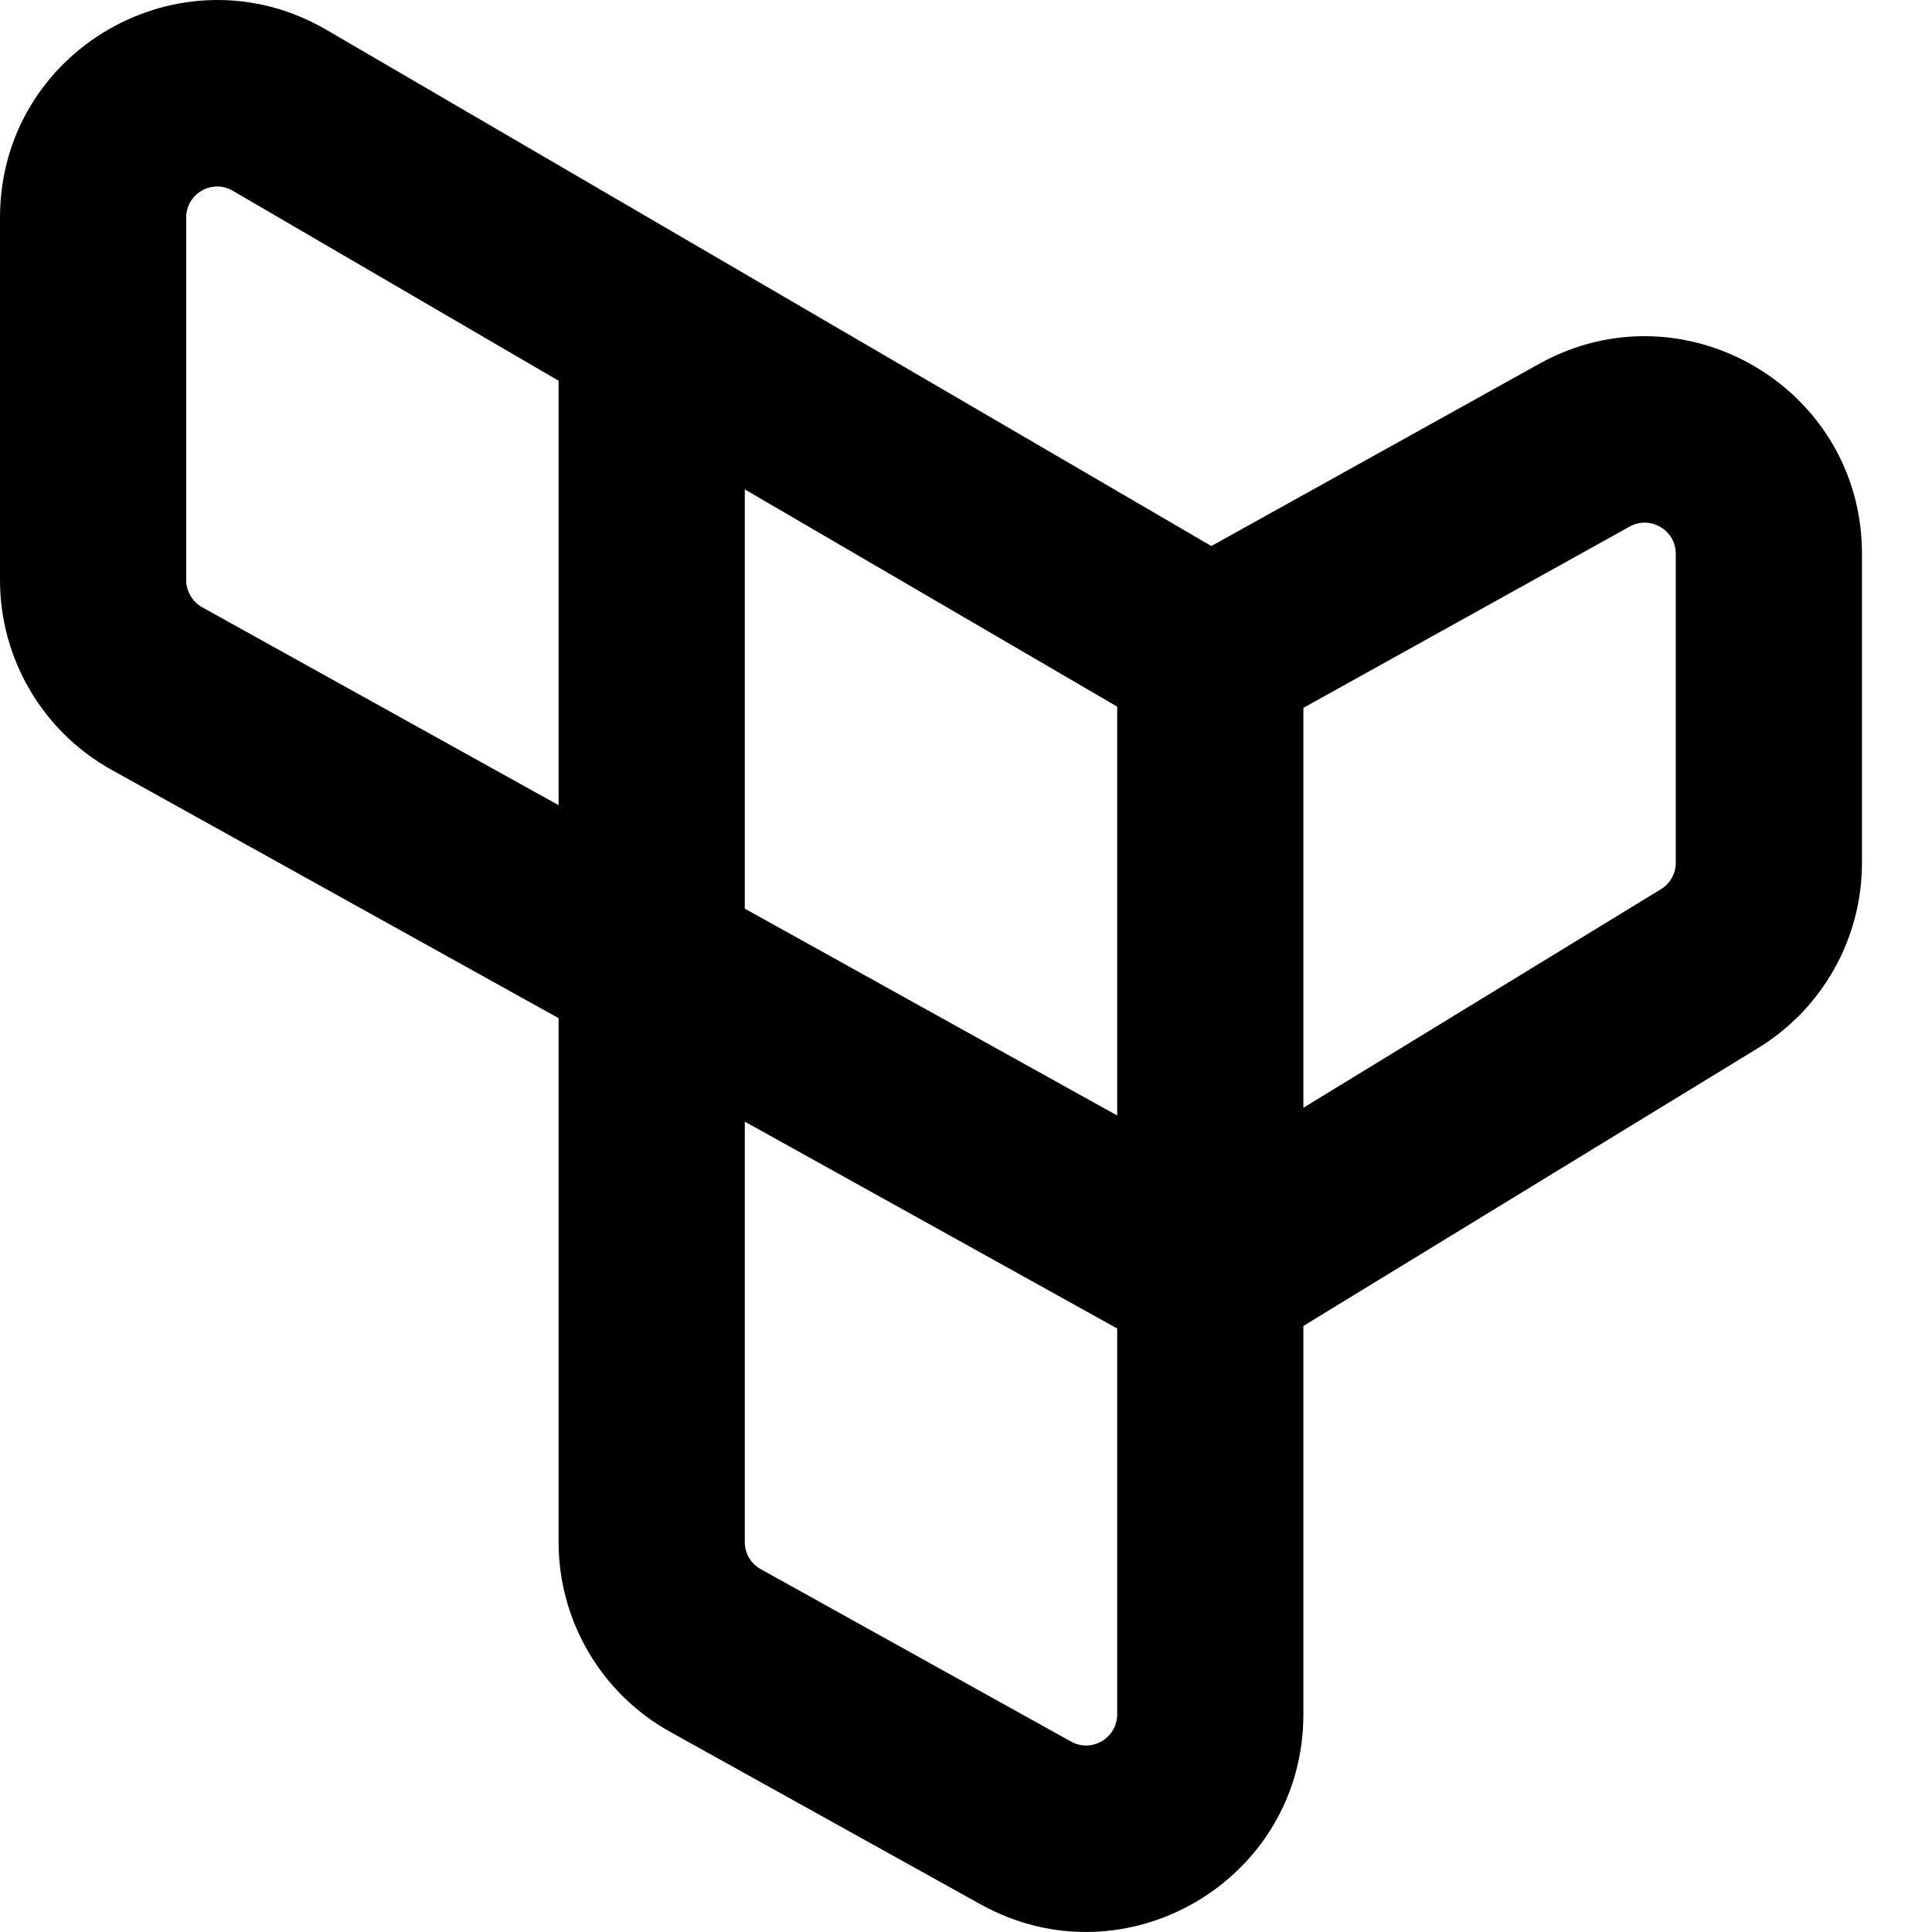
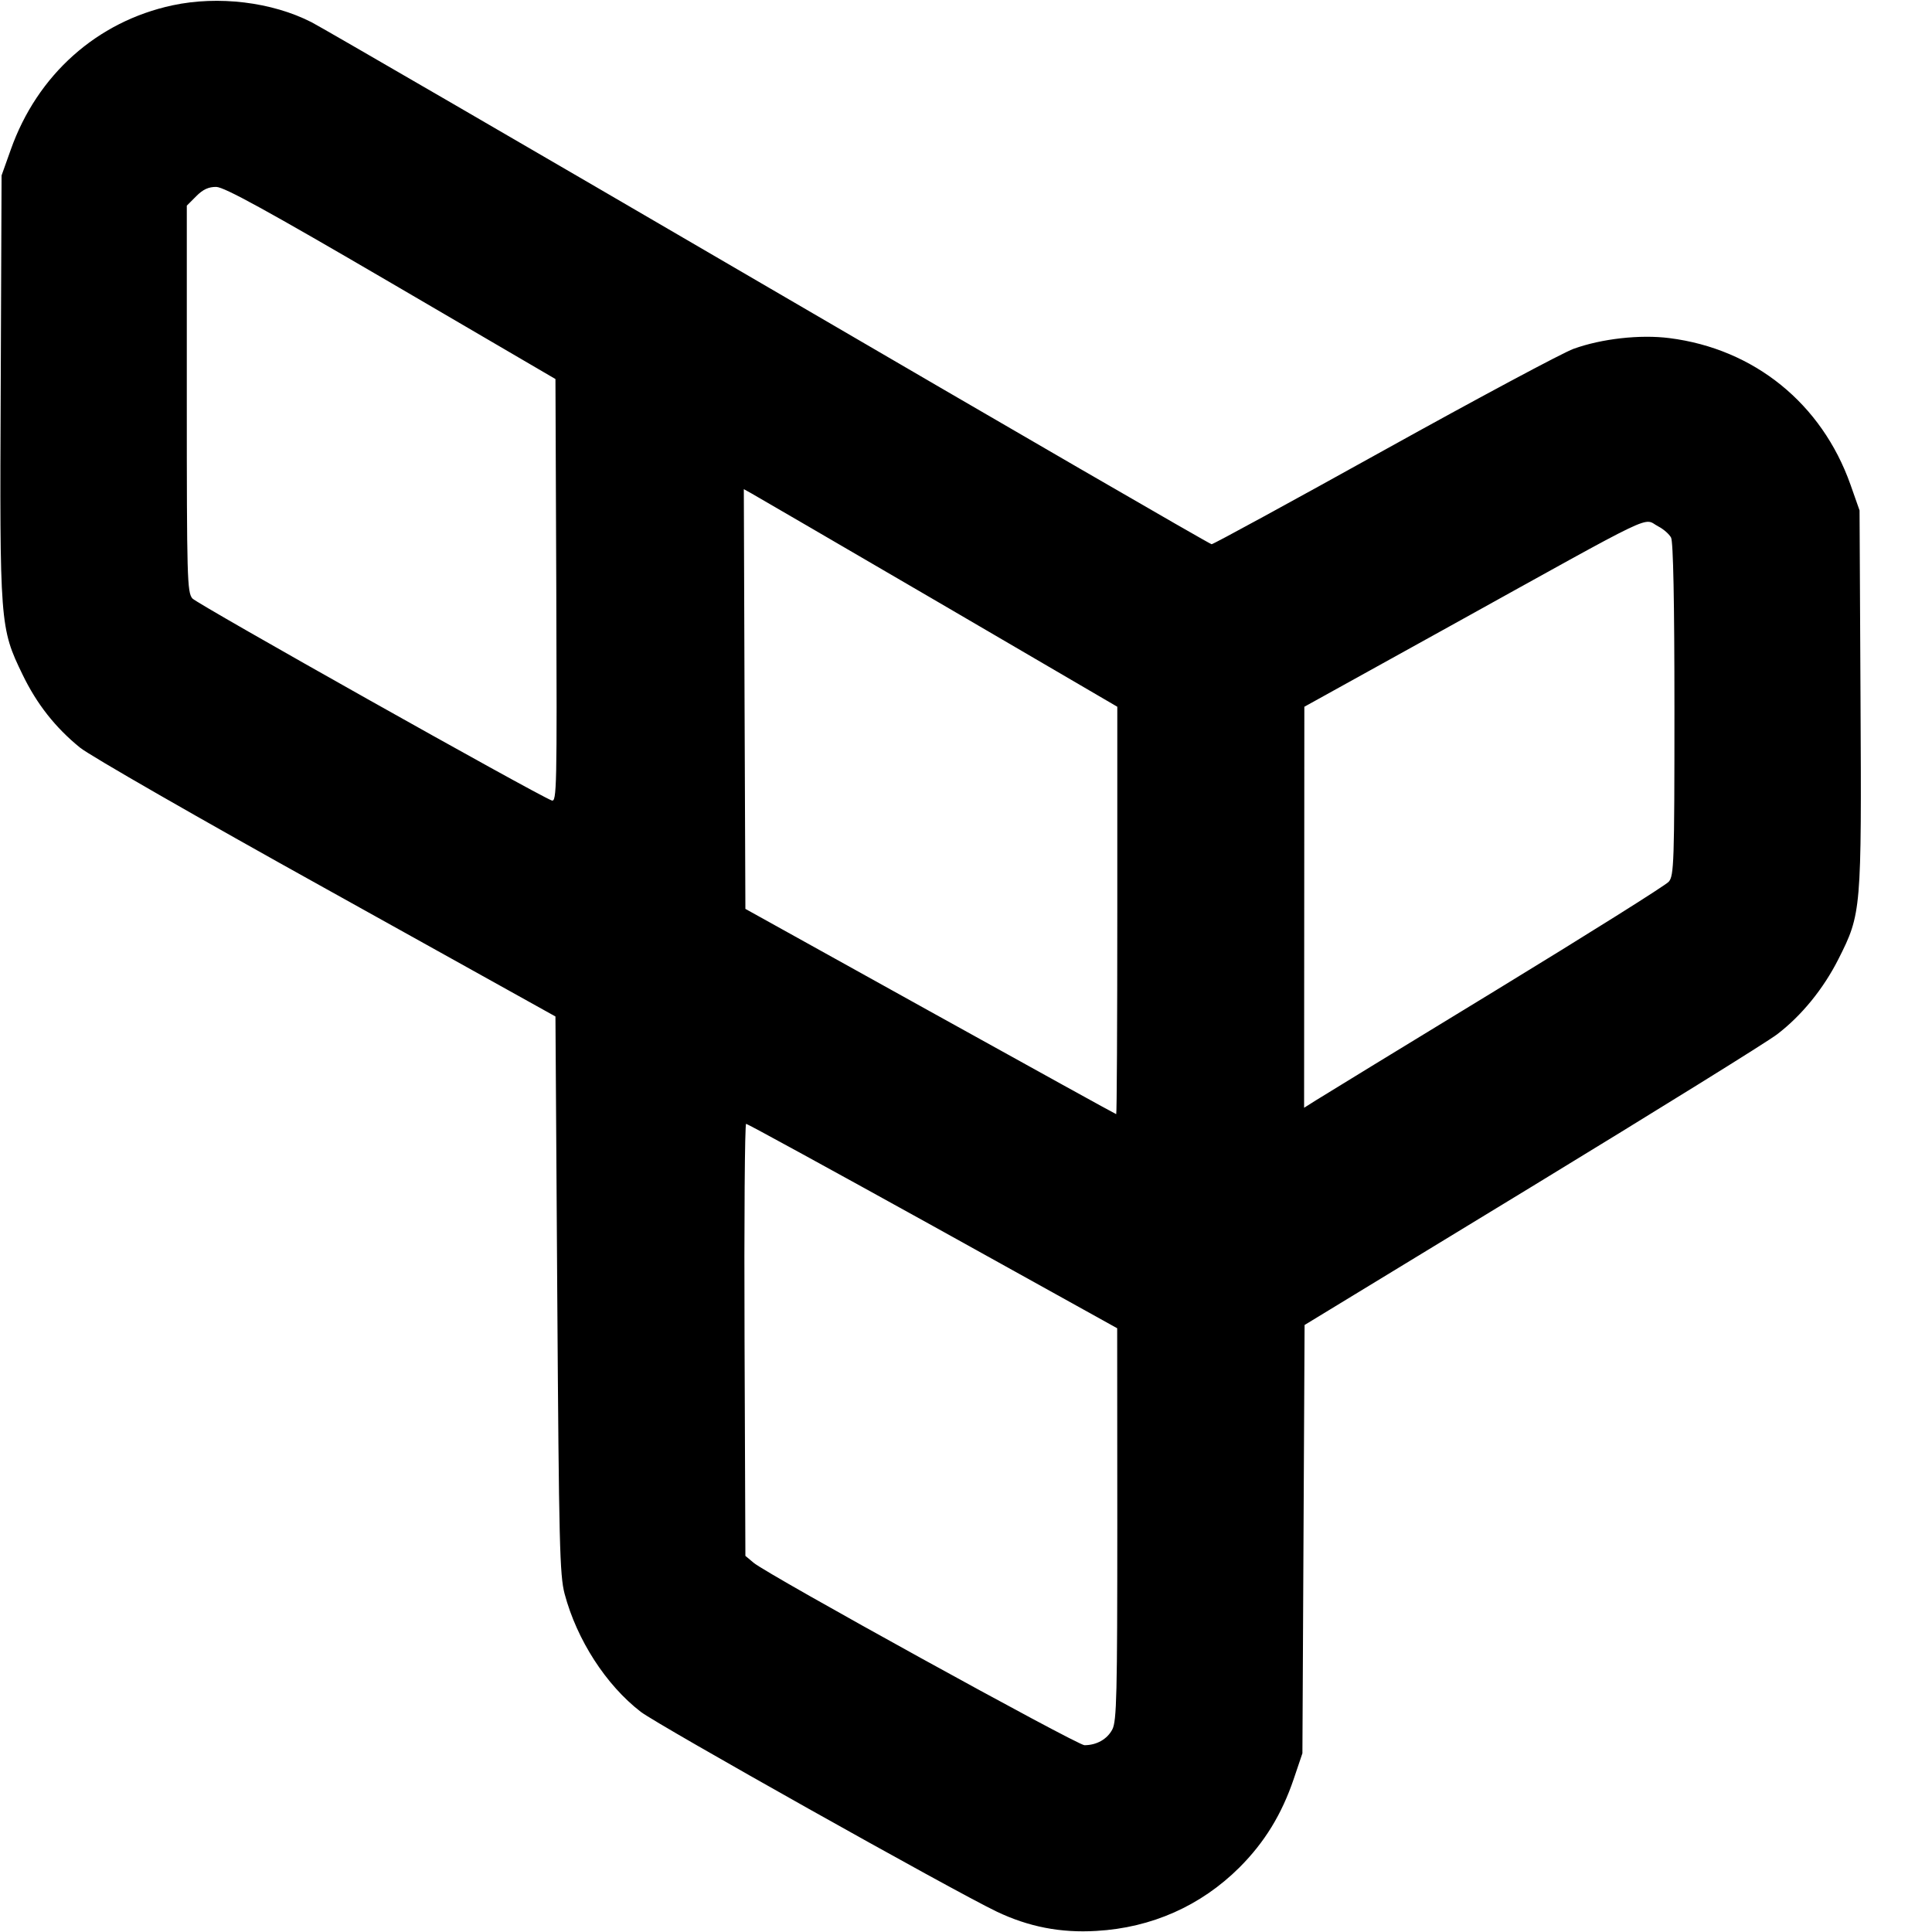
<svg xmlns="http://www.w3.org/2000/svg" width="16" height="16" viewBox="0 0 16 16" fill="none">
-   <path fill-rule="evenodd" clip-rule="evenodd" d="M1.928 1.58C1.757 1.48 1.542 1.603 1.542 1.802V4.804C1.542 4.897 1.593 4.983 1.674 5.029L4.626 6.668V3.153L1.928 1.58ZM6.168 4.053V7.525L9.252 9.238V5.852L6.168 4.053ZM10.794 5.862V9.174L13.755 7.364C13.831 7.318 13.878 7.235 13.878 7.145V4.586C13.878 4.39 13.667 4.266 13.496 4.361L10.794 5.862ZM9.252 11.002L6.168 9.289V12.771C6.168 12.864 6.218 12.95 6.3 12.995L8.87 14.423C9.041 14.518 9.252 14.394 9.252 14.198V11.002ZM4.626 8.432V12.771C4.626 13.424 4.98 14.026 5.551 14.343L8.121 15.771C9.32 16.437 10.794 15.57 10.794 14.198V10.981L14.559 8.68C15.094 8.353 15.42 7.772 15.42 7.145V4.586C15.42 3.214 13.946 2.347 12.747 3.013L10.032 4.522L2.705 0.248C1.506 -0.452 0 0.413 0 1.802V4.804C0 5.457 0.354 6.059 0.925 6.376L4.626 8.432Z" fill="black" />
+   <path d="M1.429 0.044 C 0.803 0.178,0.308 0.620,0.089 1.240 L 0.013 1.453 0.006 3.200 C -0.003 5.168,-0.001 5.200,0.187 5.587 C 0.305 5.831,0.458 6.025,0.662 6.191 C 0.739 6.255,1.657 6.782,2.702 7.362 L 4.600 8.418 4.615 10.722 C 4.629 12.791,4.635 13.044,4.676 13.200 C 4.778 13.582,5.019 13.955,5.307 14.177 C 5.452 14.288,7.892 15.658,8.254 15.831 C 8.518 15.957,8.784 16.009,9.080 15.991 C 9.537 15.965,9.946 15.783,10.265 15.465 C 10.473 15.257,10.615 15.025,10.714 14.733 L 10.786 14.520 10.795 12.747 L 10.804 10.973 12.686 9.827 C 13.721 9.196,14.635 8.629,14.717 8.566 C 14.919 8.412,15.101 8.189,15.226 7.941 C 15.415 7.566,15.417 7.543,15.408 5.787 L 15.400 4.227 15.325 4.014 C 15.087 3.342,14.528 2.889,13.825 2.800 C 13.582 2.769,13.263 2.805,13.031 2.889 C 12.940 2.922,12.234 3.300,11.463 3.728 C 10.692 4.156,10.049 4.507,10.034 4.507 C 10.020 4.507,8.371 3.552,6.370 2.384 C 4.370 1.217,2.664 0.227,2.580 0.184 C 2.251 0.016,1.808 -0.037,1.429 0.044 M3.240 2.344 L 4.600 3.139 4.607 4.893 C 4.613 6.524,4.611 6.645,4.569 6.629 C 4.434 6.577,1.632 5.002,1.593 4.956 C 1.550 4.905,1.547 4.786,1.547 3.302 L 1.547 1.703 1.625 1.625 C 1.680 1.569,1.728 1.547,1.791 1.548 C 1.858 1.549,2.213 1.744,3.240 2.344 M7.769 4.986 L 9.253 5.853 9.253 7.540 C 9.253 8.468,9.249 9.227,9.244 9.227 C 9.239 9.227,8.546 8.844,7.704 8.377 L 6.173 7.527 6.166 5.789 L 6.160 4.051 6.223 4.086 C 6.257 4.105,6.953 4.510,7.769 4.986 M13.734 4.360 C 13.777 4.382,13.824 4.424,13.839 4.452 C 13.857 4.485,13.867 4.985,13.867 5.875 C 13.867 7.144,13.863 7.252,13.820 7.302 C 13.794 7.332,13.149 7.737,12.387 8.202 C 11.624 8.667,10.955 9.076,10.900 9.111 L 10.800 9.174 10.801 7.514 L 10.802 5.853 12.005 5.187 C 13.777 4.205,13.598 4.290,13.734 4.360 M7.726 10.153 L 9.252 11.000 9.253 12.621 C 9.253 14.033,9.248 14.253,9.212 14.322 C 9.170 14.403,9.082 14.453,8.981 14.453 C 8.921 14.453,6.349 13.036,6.241 12.942 L 6.173 12.885 6.166 11.096 C 6.162 10.112,6.168 9.307,6.179 9.307 C 6.190 9.307,6.886 9.688,7.726 10.153 " stroke="none" fill="black" fill-rule="evenodd" />
</svg>
